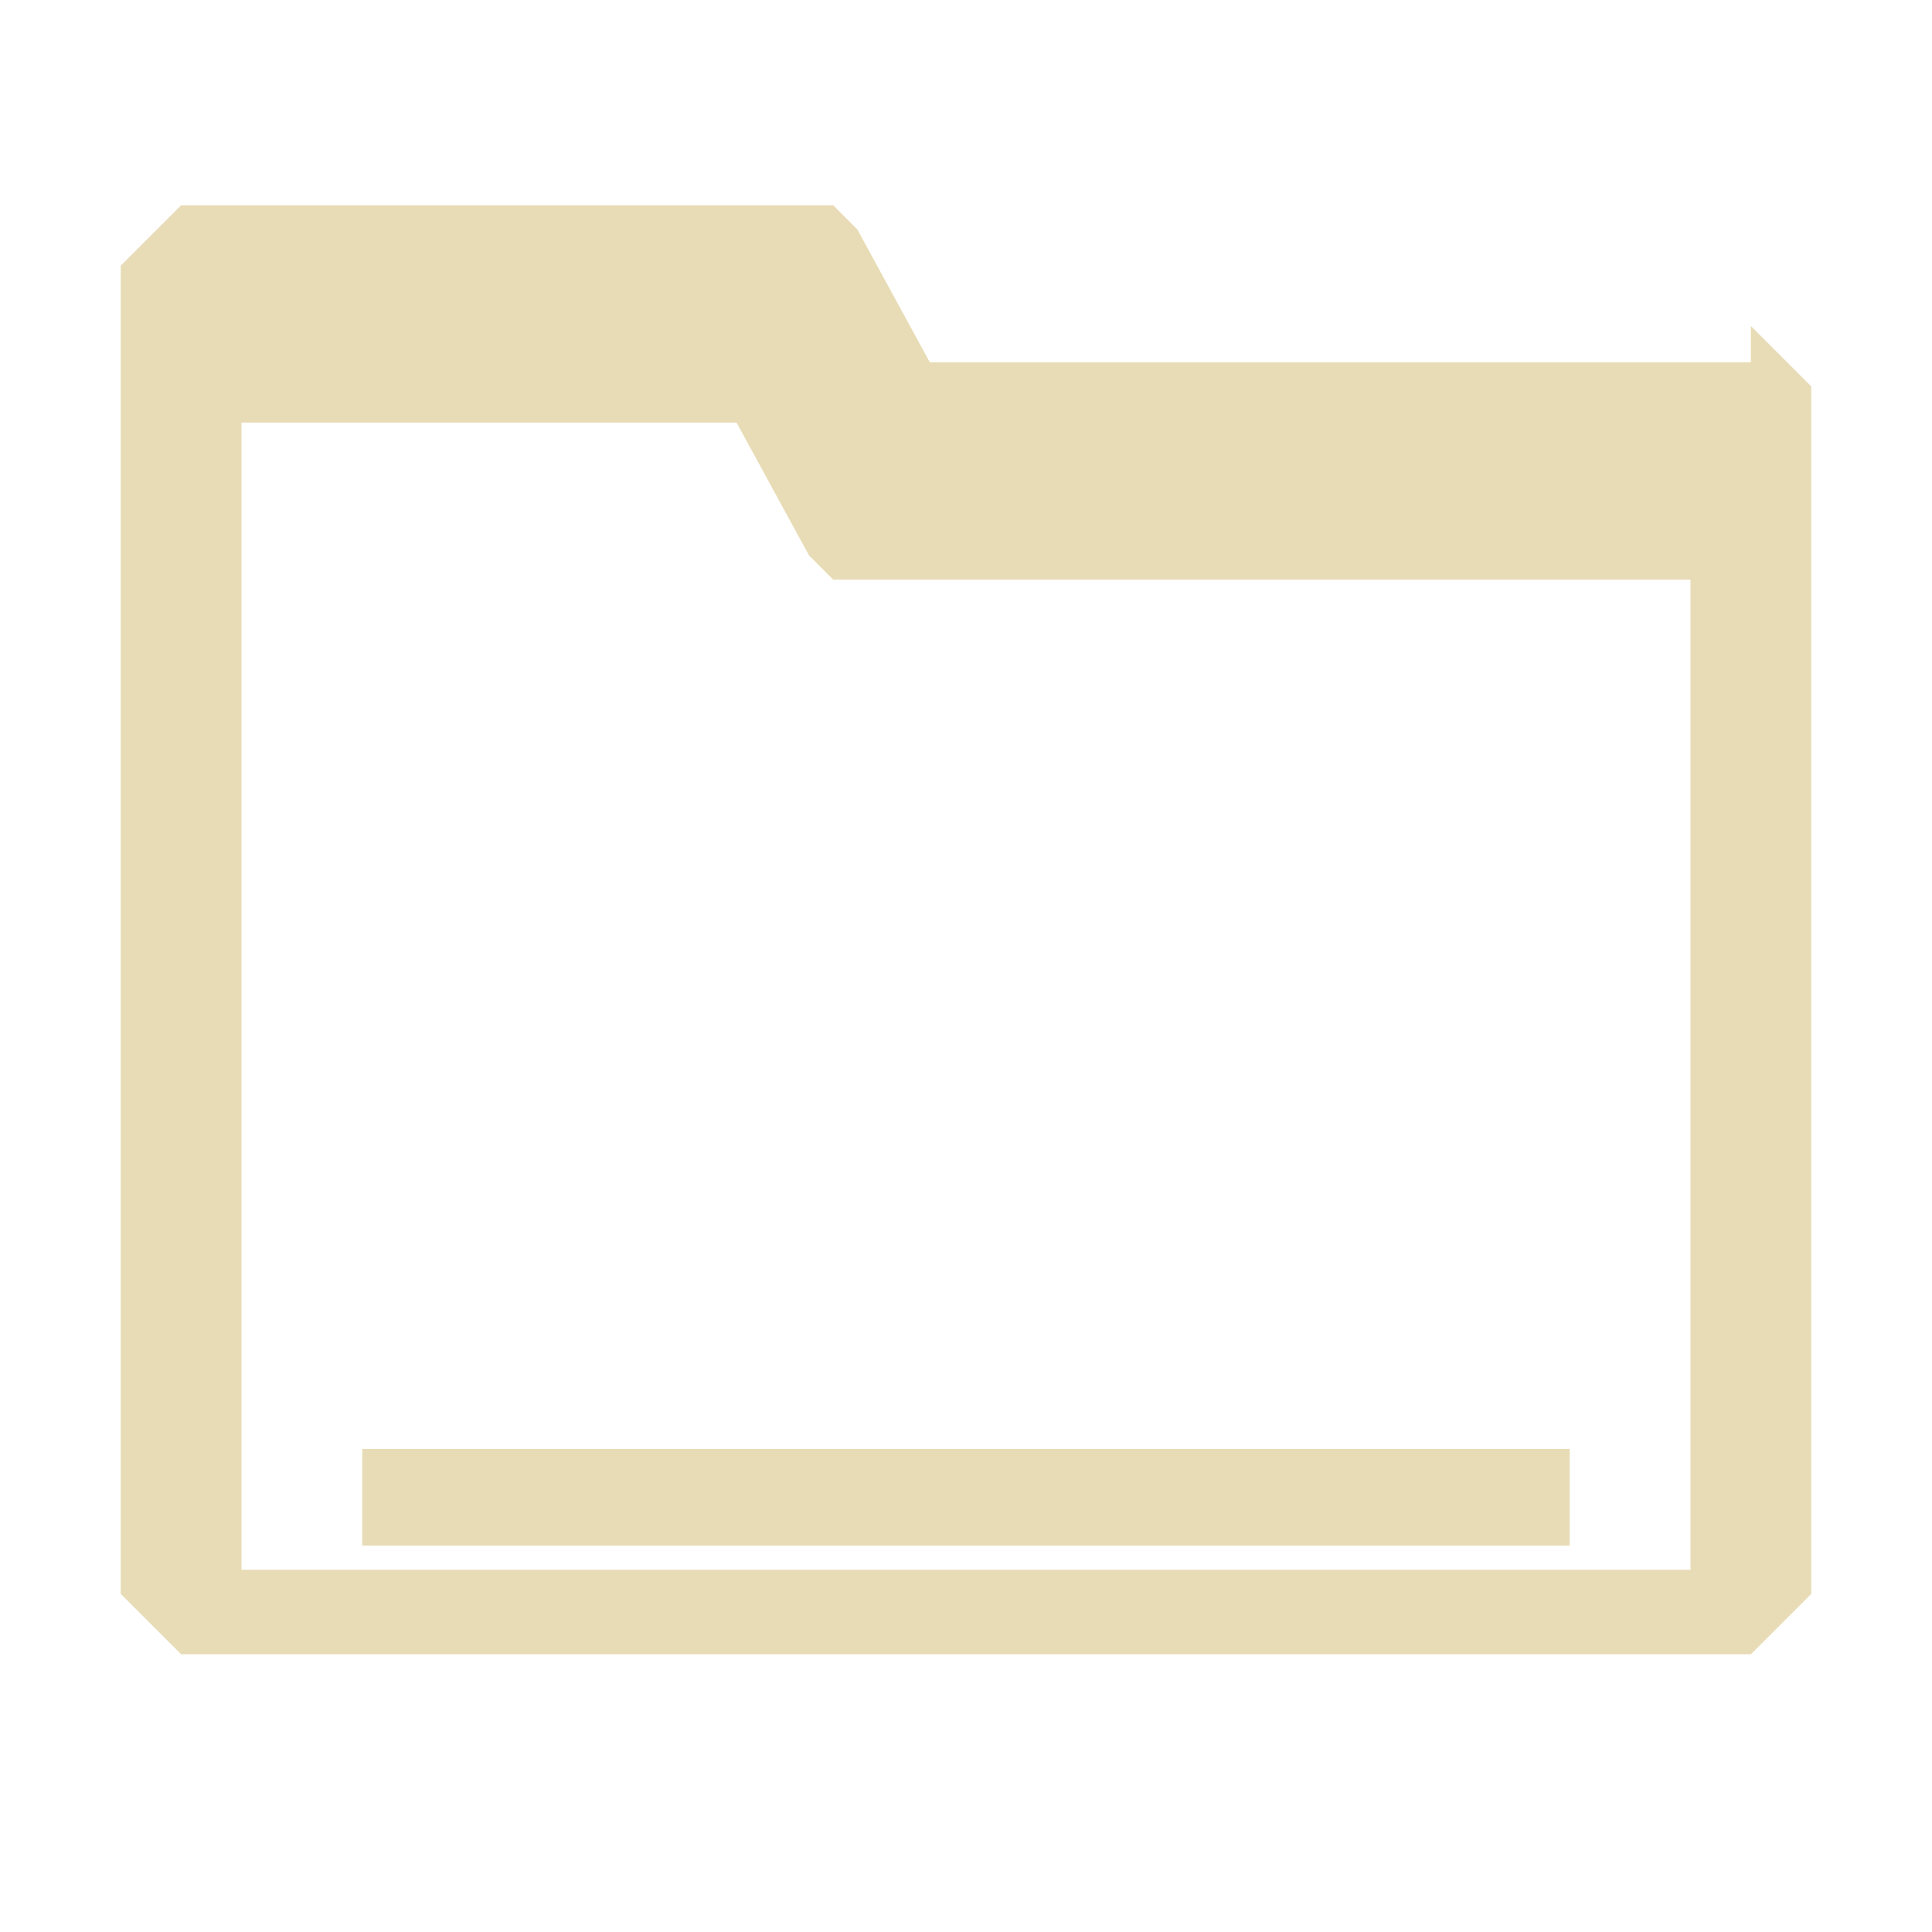
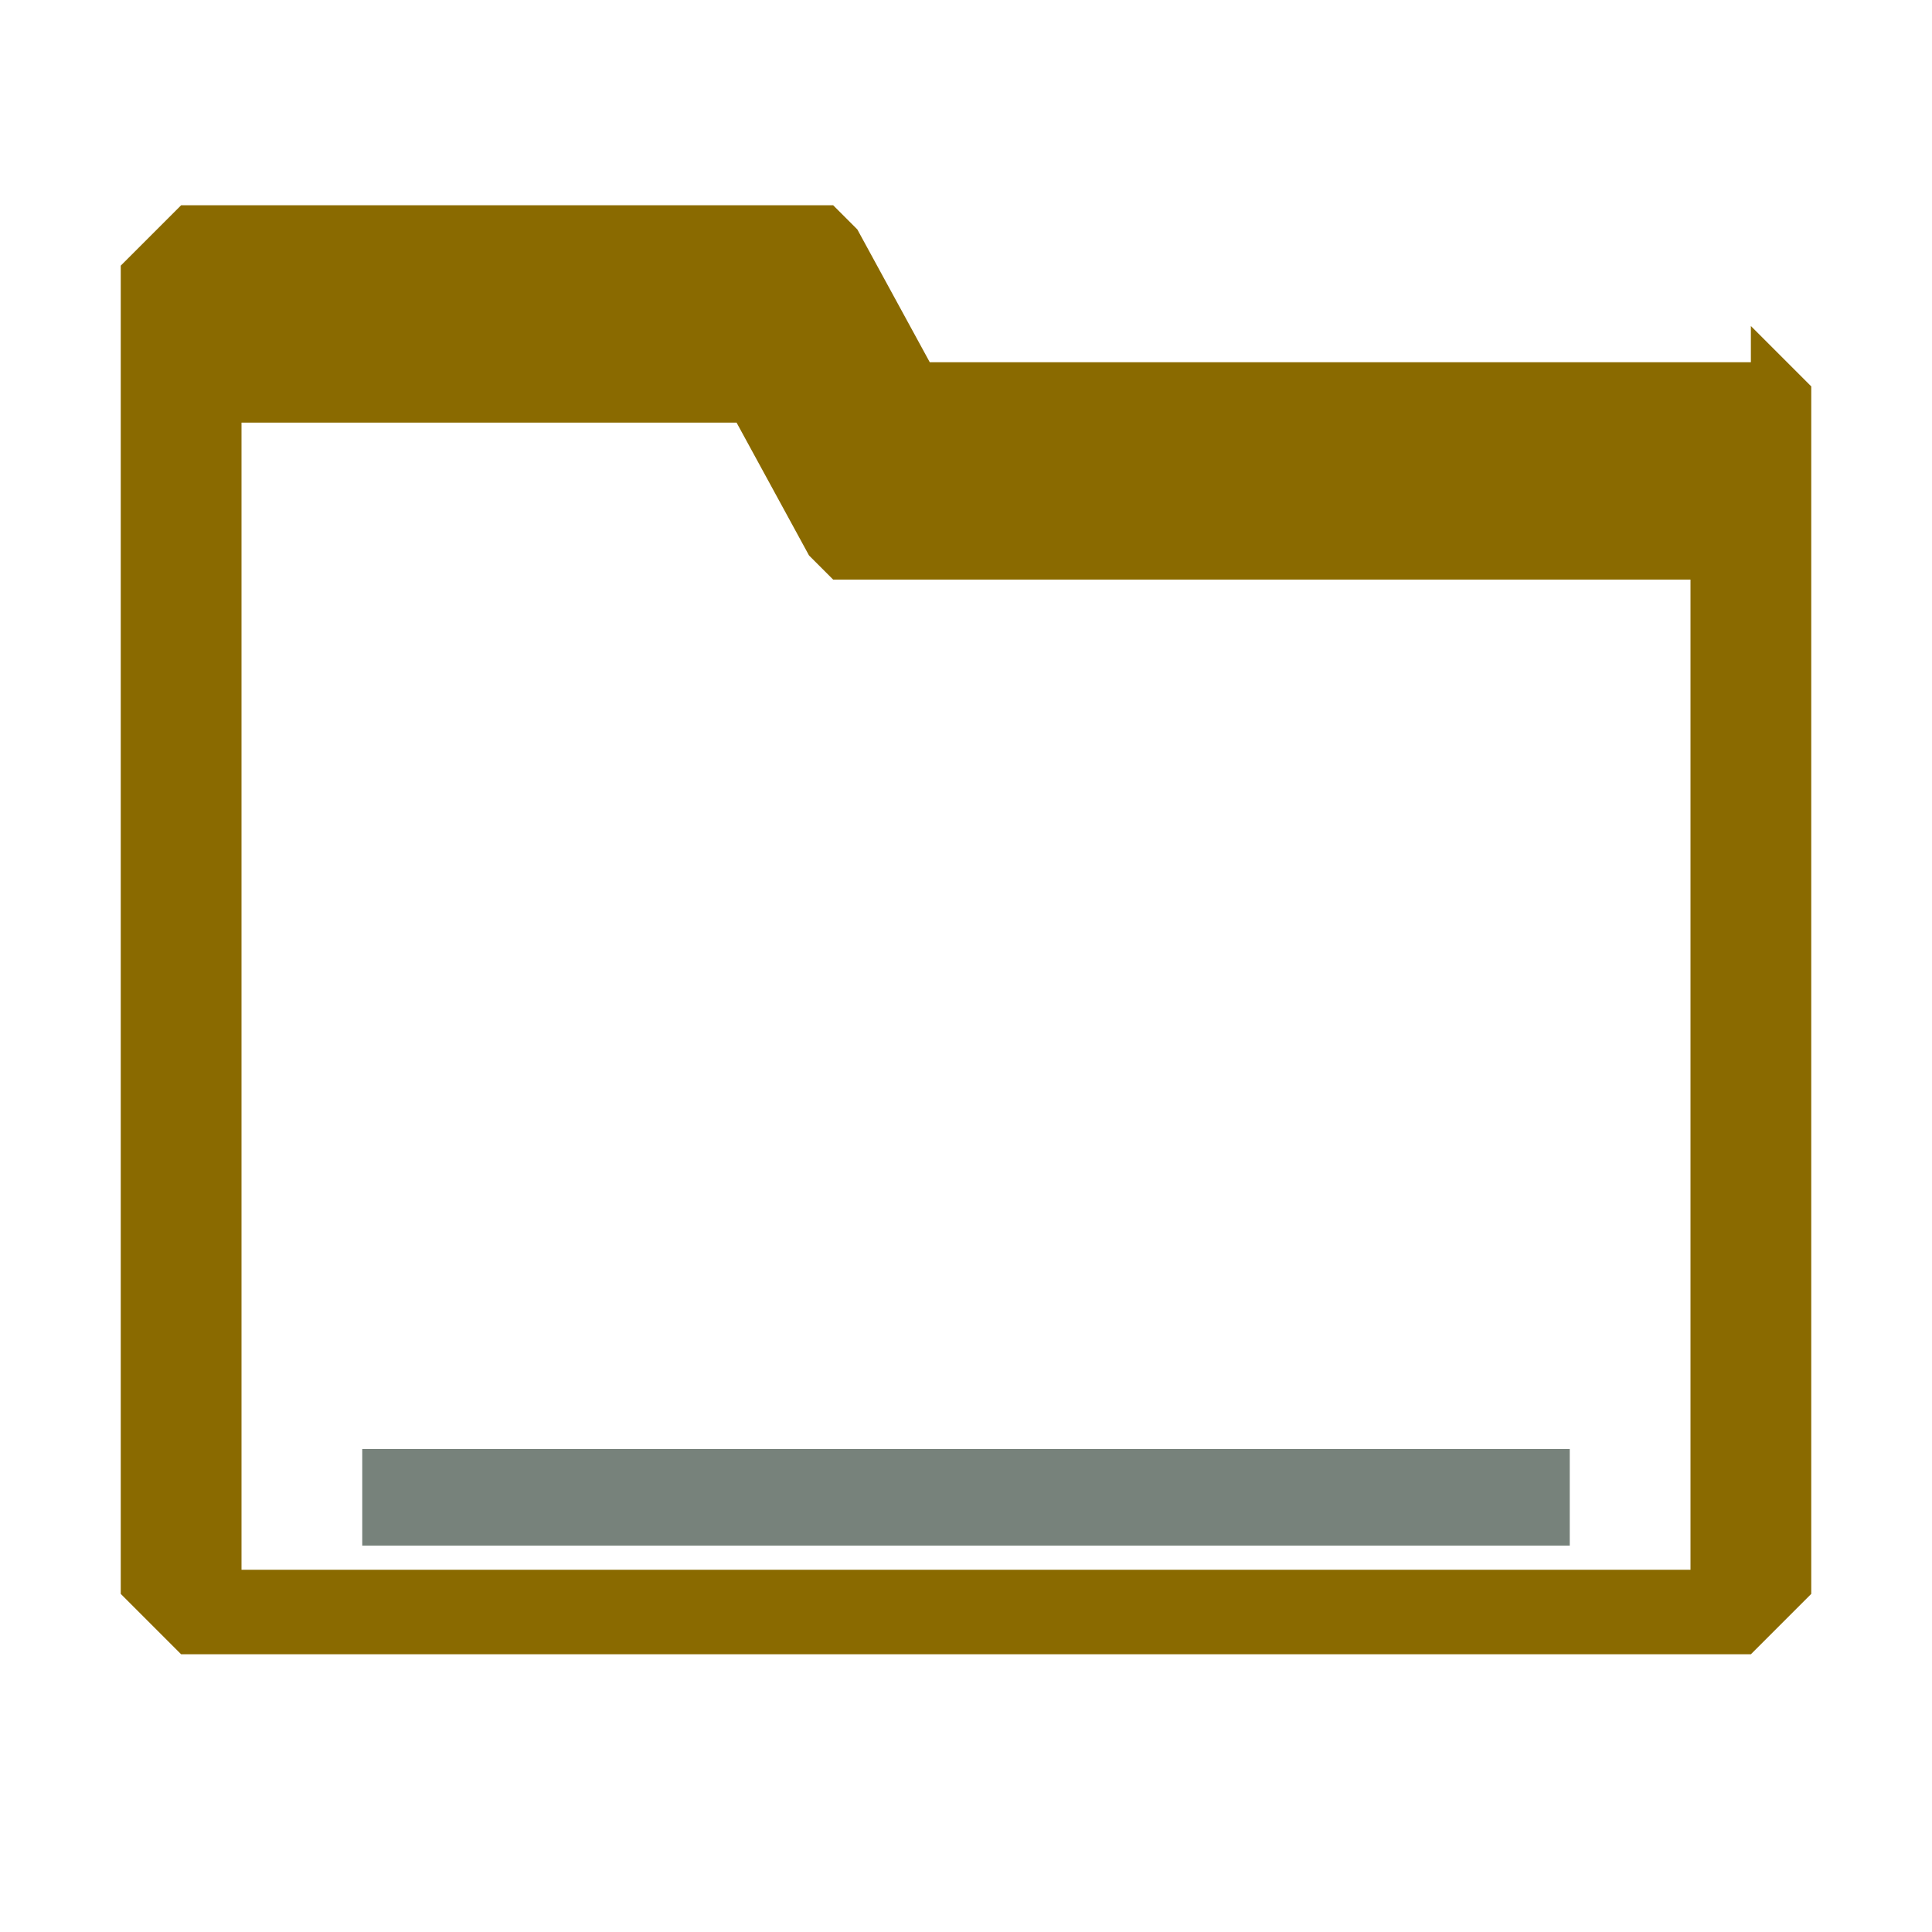
<svg xmlns="http://www.w3.org/2000/svg" viewBox="0 0 16 16" width="16" height="16">
-   <path fill="#e8dcb6" d="M14.5 3H7.7l-.6-1.1-.2-.2H1.5l-.5.5v11l.5.5h13l.5-.5v-10l-.5-.5zM14 13H2V3.5h4.1l.6 1.1.2.2H14V13z" />
-   <path fill="#e8dcb6" d="M3 12h10v.8H3z" />
+   <path fill="#8a6a00" d="M14.5 3H7.7l-.6-1.1-.2-.2H1.5l-.5.5v11l.5.5h13l.5-.5v-10l-.5-.5zM14 13H2V3.5h4.1l.6 1.1.2.2H14V13z" />
+   <path fill="#77827b" d="M3 12h10v.8H3z" />
</svg>
